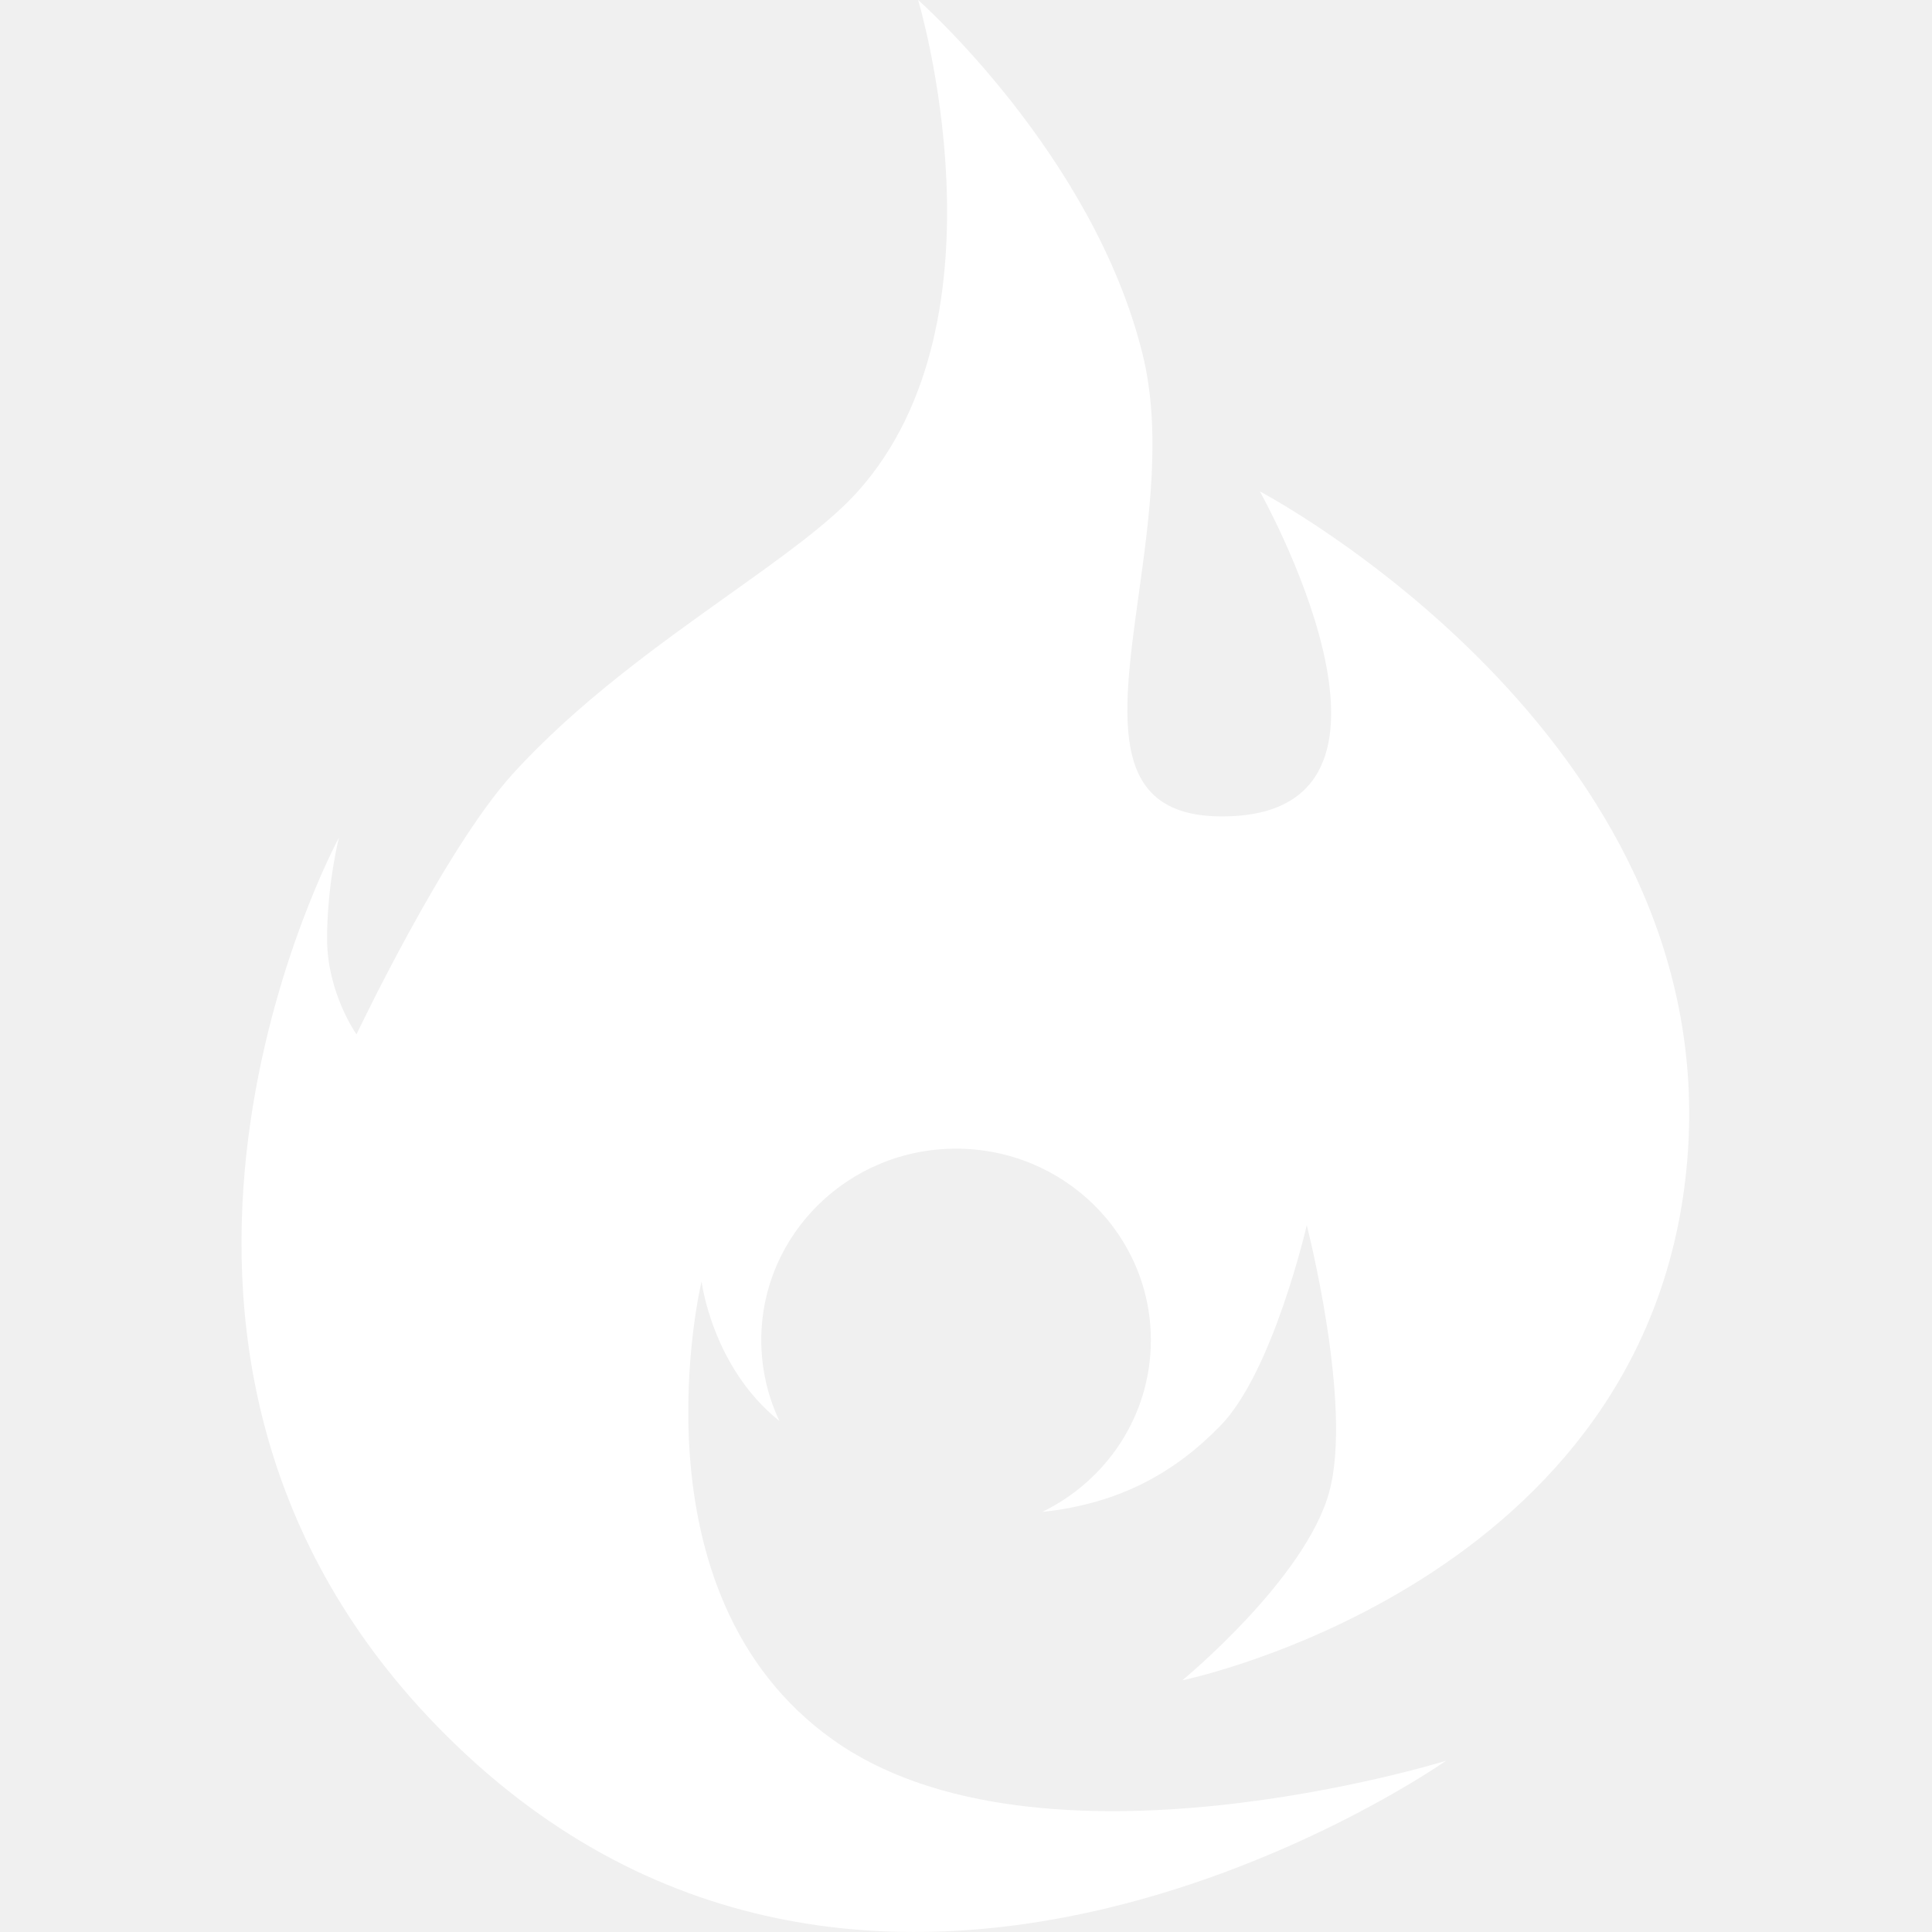
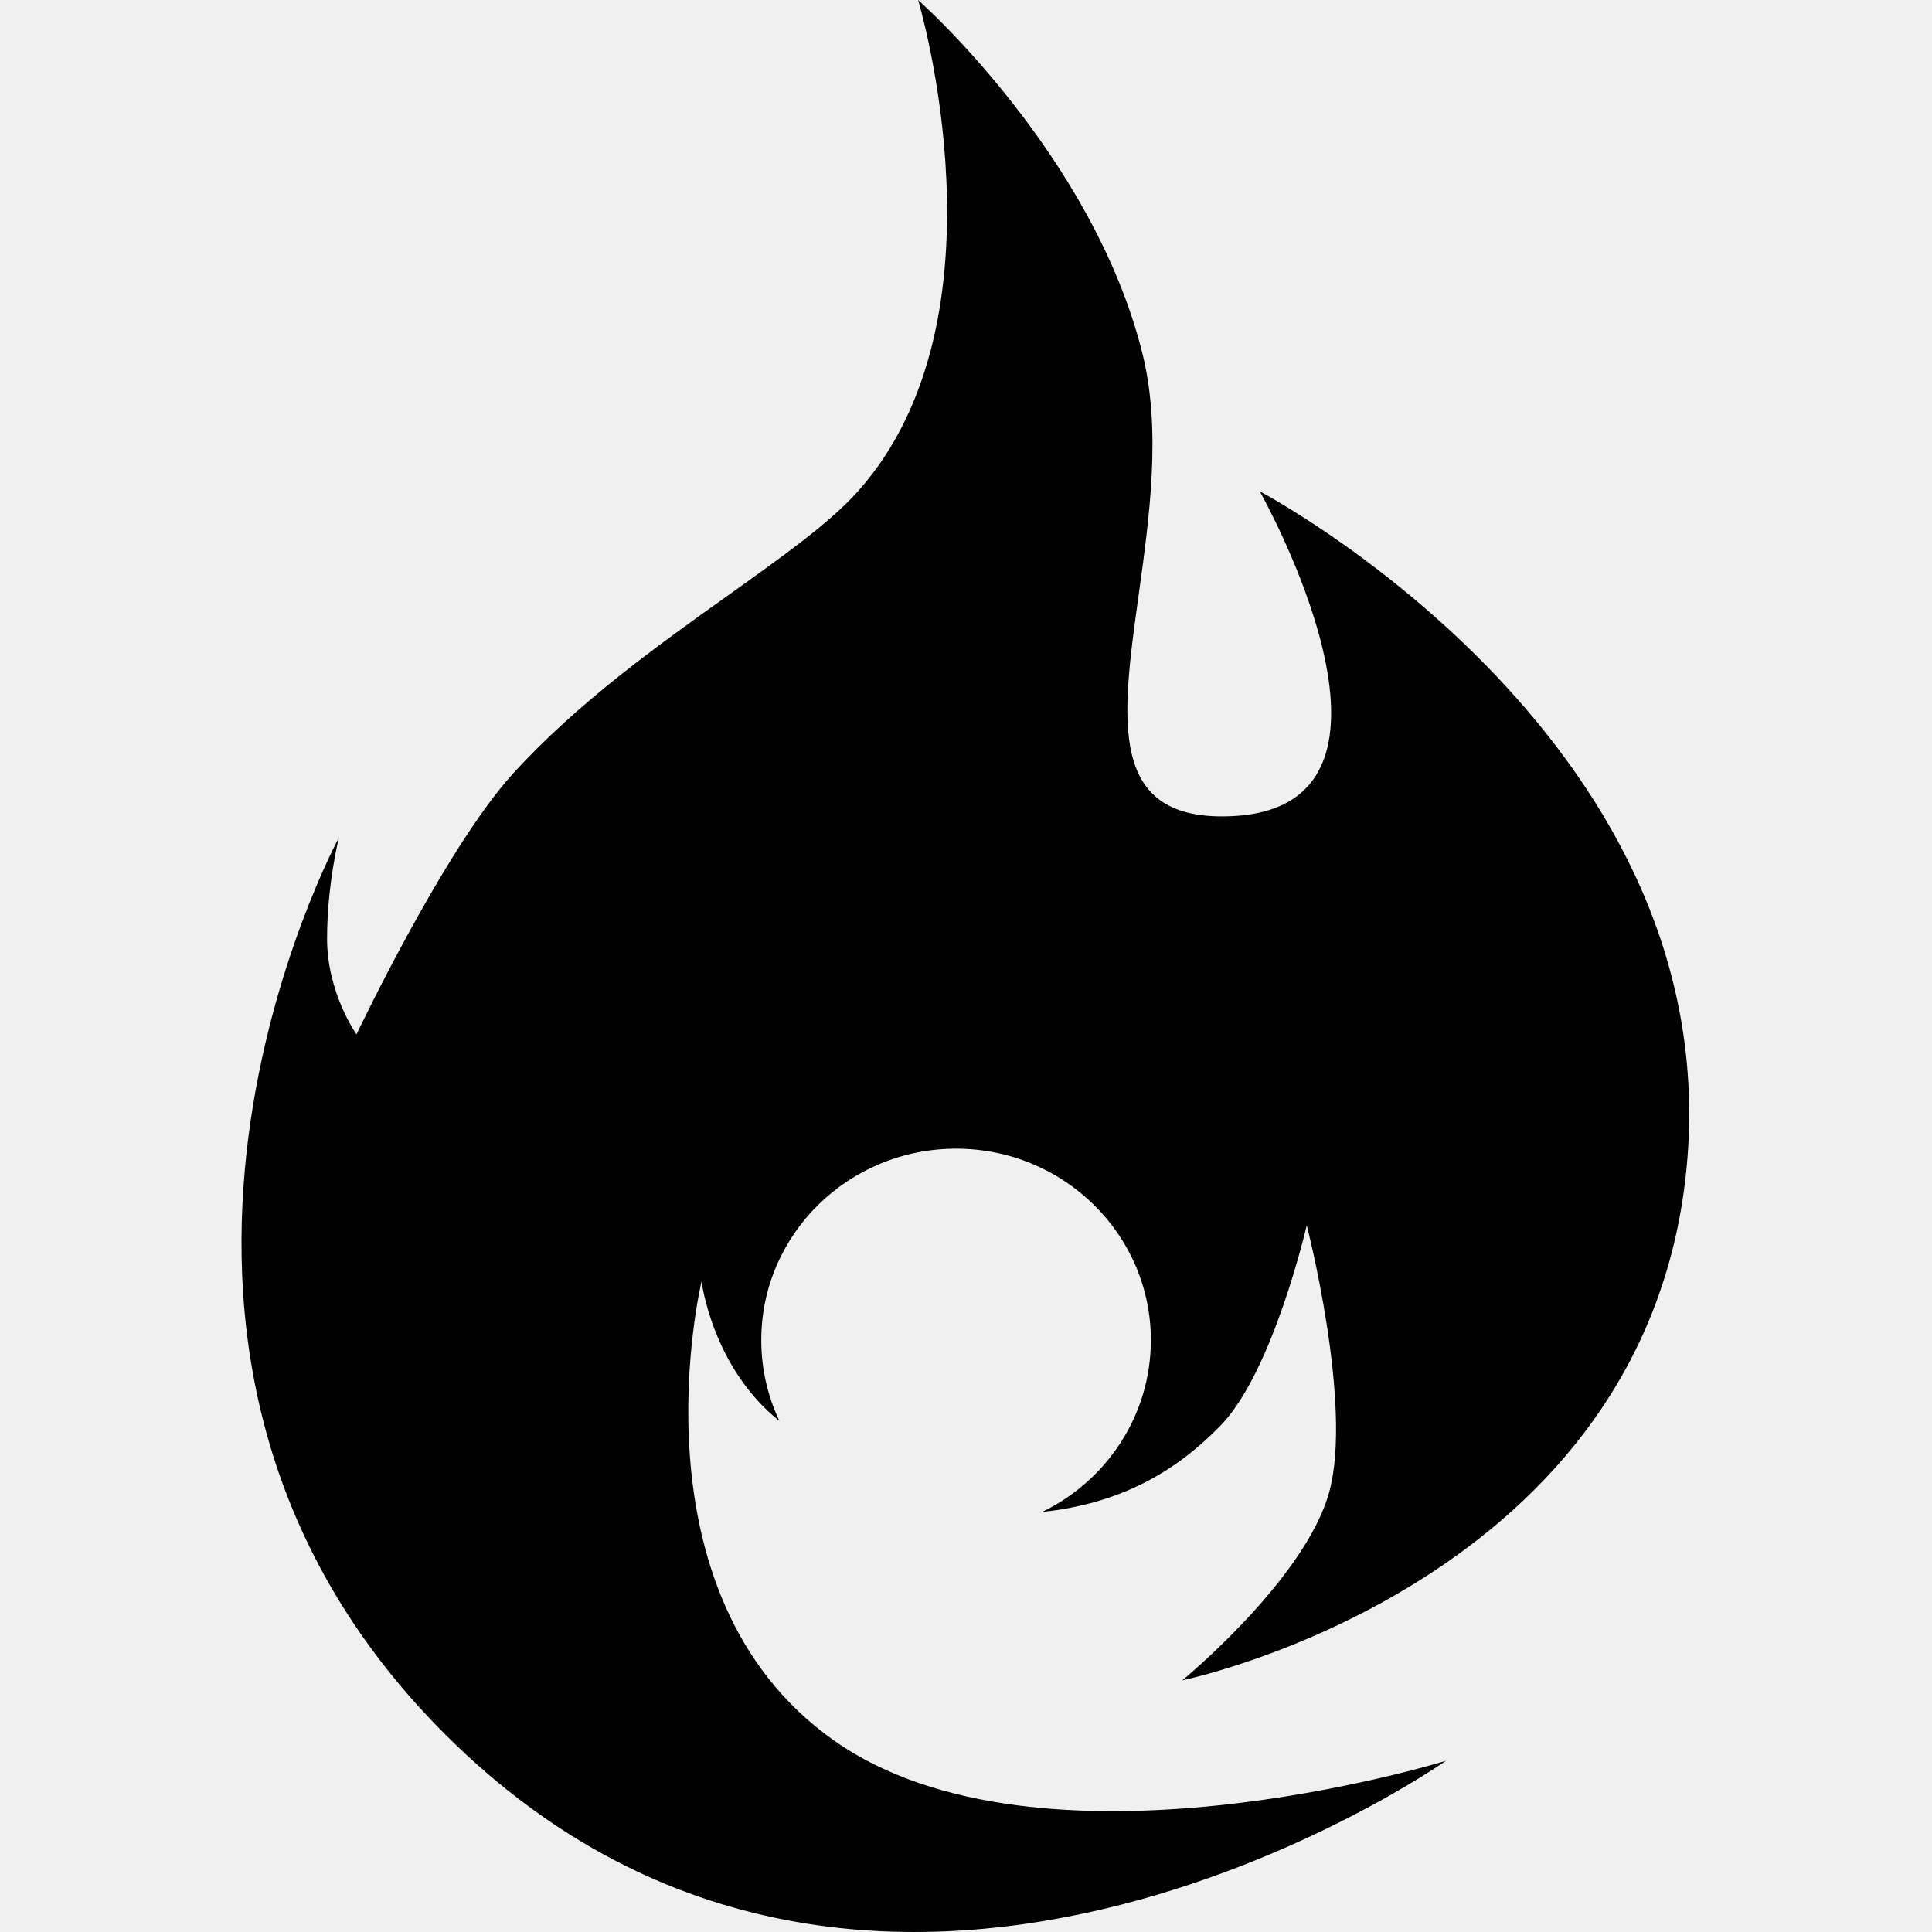
- <svg xmlns="http://www.w3.org/2000/svg" width="512" height="512" viewBox="0 0 512 512" fill="none">
-   <path fill-rule="evenodd" clip-rule="evenodd" d="M352.258 395.394C358.584 372.263 346.305 324.71 346.305 324.71C346.305 324.71 337.399 363.449 323.483 377.767C311.611 389.98 297.066 398.451 276.206 400.677C293.261 392.393 304.99 375.12 304.99 355.155C304.99 327.129 281.878 304.409 253.368 304.409C224.858 304.409 201.745 327.129 201.745 355.155C201.745 362.809 203.47 370.068 206.557 376.576C188.725 362.37 185.921 339.594 185.921 339.594C185.921 339.594 166.009 422.264 220.875 461.152C275.74 500.04 383.219 466.614 383.219 466.614C383.219 466.614 229.41 574.837 115.436 457.05C17.257 355.584 89.811 222.003 89.811 222.003C89.811 222.003 86.678 234.395 86.678 248.78C86.678 263.165 94.477 274.11 94.477 274.11C94.477 274.11 117.742 225.071 135.848 205.128C152.984 186.254 174.465 170.946 193.019 157.724C207.301 147.546 219.849 138.604 227.343 130.223C268.62 84.069 243.311 0 243.311 0C243.311 0 289.841 41.02 302.831 93.998C307.783 114.192 304.597 137.169 301.749 157.716C297.125 191.072 293.388 218.025 326.793 216.276C380.775 213.449 333.866 130.223 333.866 130.223C333.866 130.223 456.318 194.583 447.17 307.145C438.021 419.707 313.324 445.297 313.324 445.297C313.324 445.297 345.931 418.525 352.258 395.394Z" fill="white" />
+ <svg xmlns="http://www.w3.org/2000/svg" width="512" height="512" viewBox="0 0 512 512" fill="currentColor">
+   <path fill-rule="evenodd" clip-rule="evenodd" d="M352.258 395.394C358.584 372.263 346.305 324.71 346.305 324.71C346.305 324.71 337.399 363.449 323.483 377.767C311.611 389.98 297.066 398.451 276.206 400.677C293.261 392.393 304.99 375.12 304.99 355.155C304.99 327.129 281.878 304.409 253.368 304.409C224.858 304.409 201.745 327.129 201.745 355.155C201.745 362.809 203.47 370.068 206.557 376.576C188.725 362.37 185.921 339.594 185.921 339.594C185.921 339.594 166.009 422.264 220.875 461.152C275.74 500.04 383.219 466.614 383.219 466.614C383.219 466.614 229.41 574.837 115.436 457.05C17.257 355.584 89.811 222.003 89.811 222.003C89.811 222.003 86.678 234.395 86.678 248.78C86.678 263.165 94.477 274.11 94.477 274.11C94.477 274.11 117.742 225.071 135.848 205.128C152.984 186.254 174.465 170.946 193.019 157.724C207.301 147.546 219.849 138.604 227.343 130.223C268.62 84.069 243.311 0 243.311 0C243.311 0 289.841 41.02 302.831 93.998C307.783 114.192 304.597 137.169 301.749 157.716C297.125 191.072 293.388 218.025 326.793 216.276C380.775 213.449 333.866 130.223 333.866 130.223C333.866 130.223 456.318 194.583 447.17 307.145C438.021 419.707 313.324 445.297 313.324 445.297C313.324 445.297 345.931 418.525 352.258 395.394Z" fill="currentColor" />
</svg>
